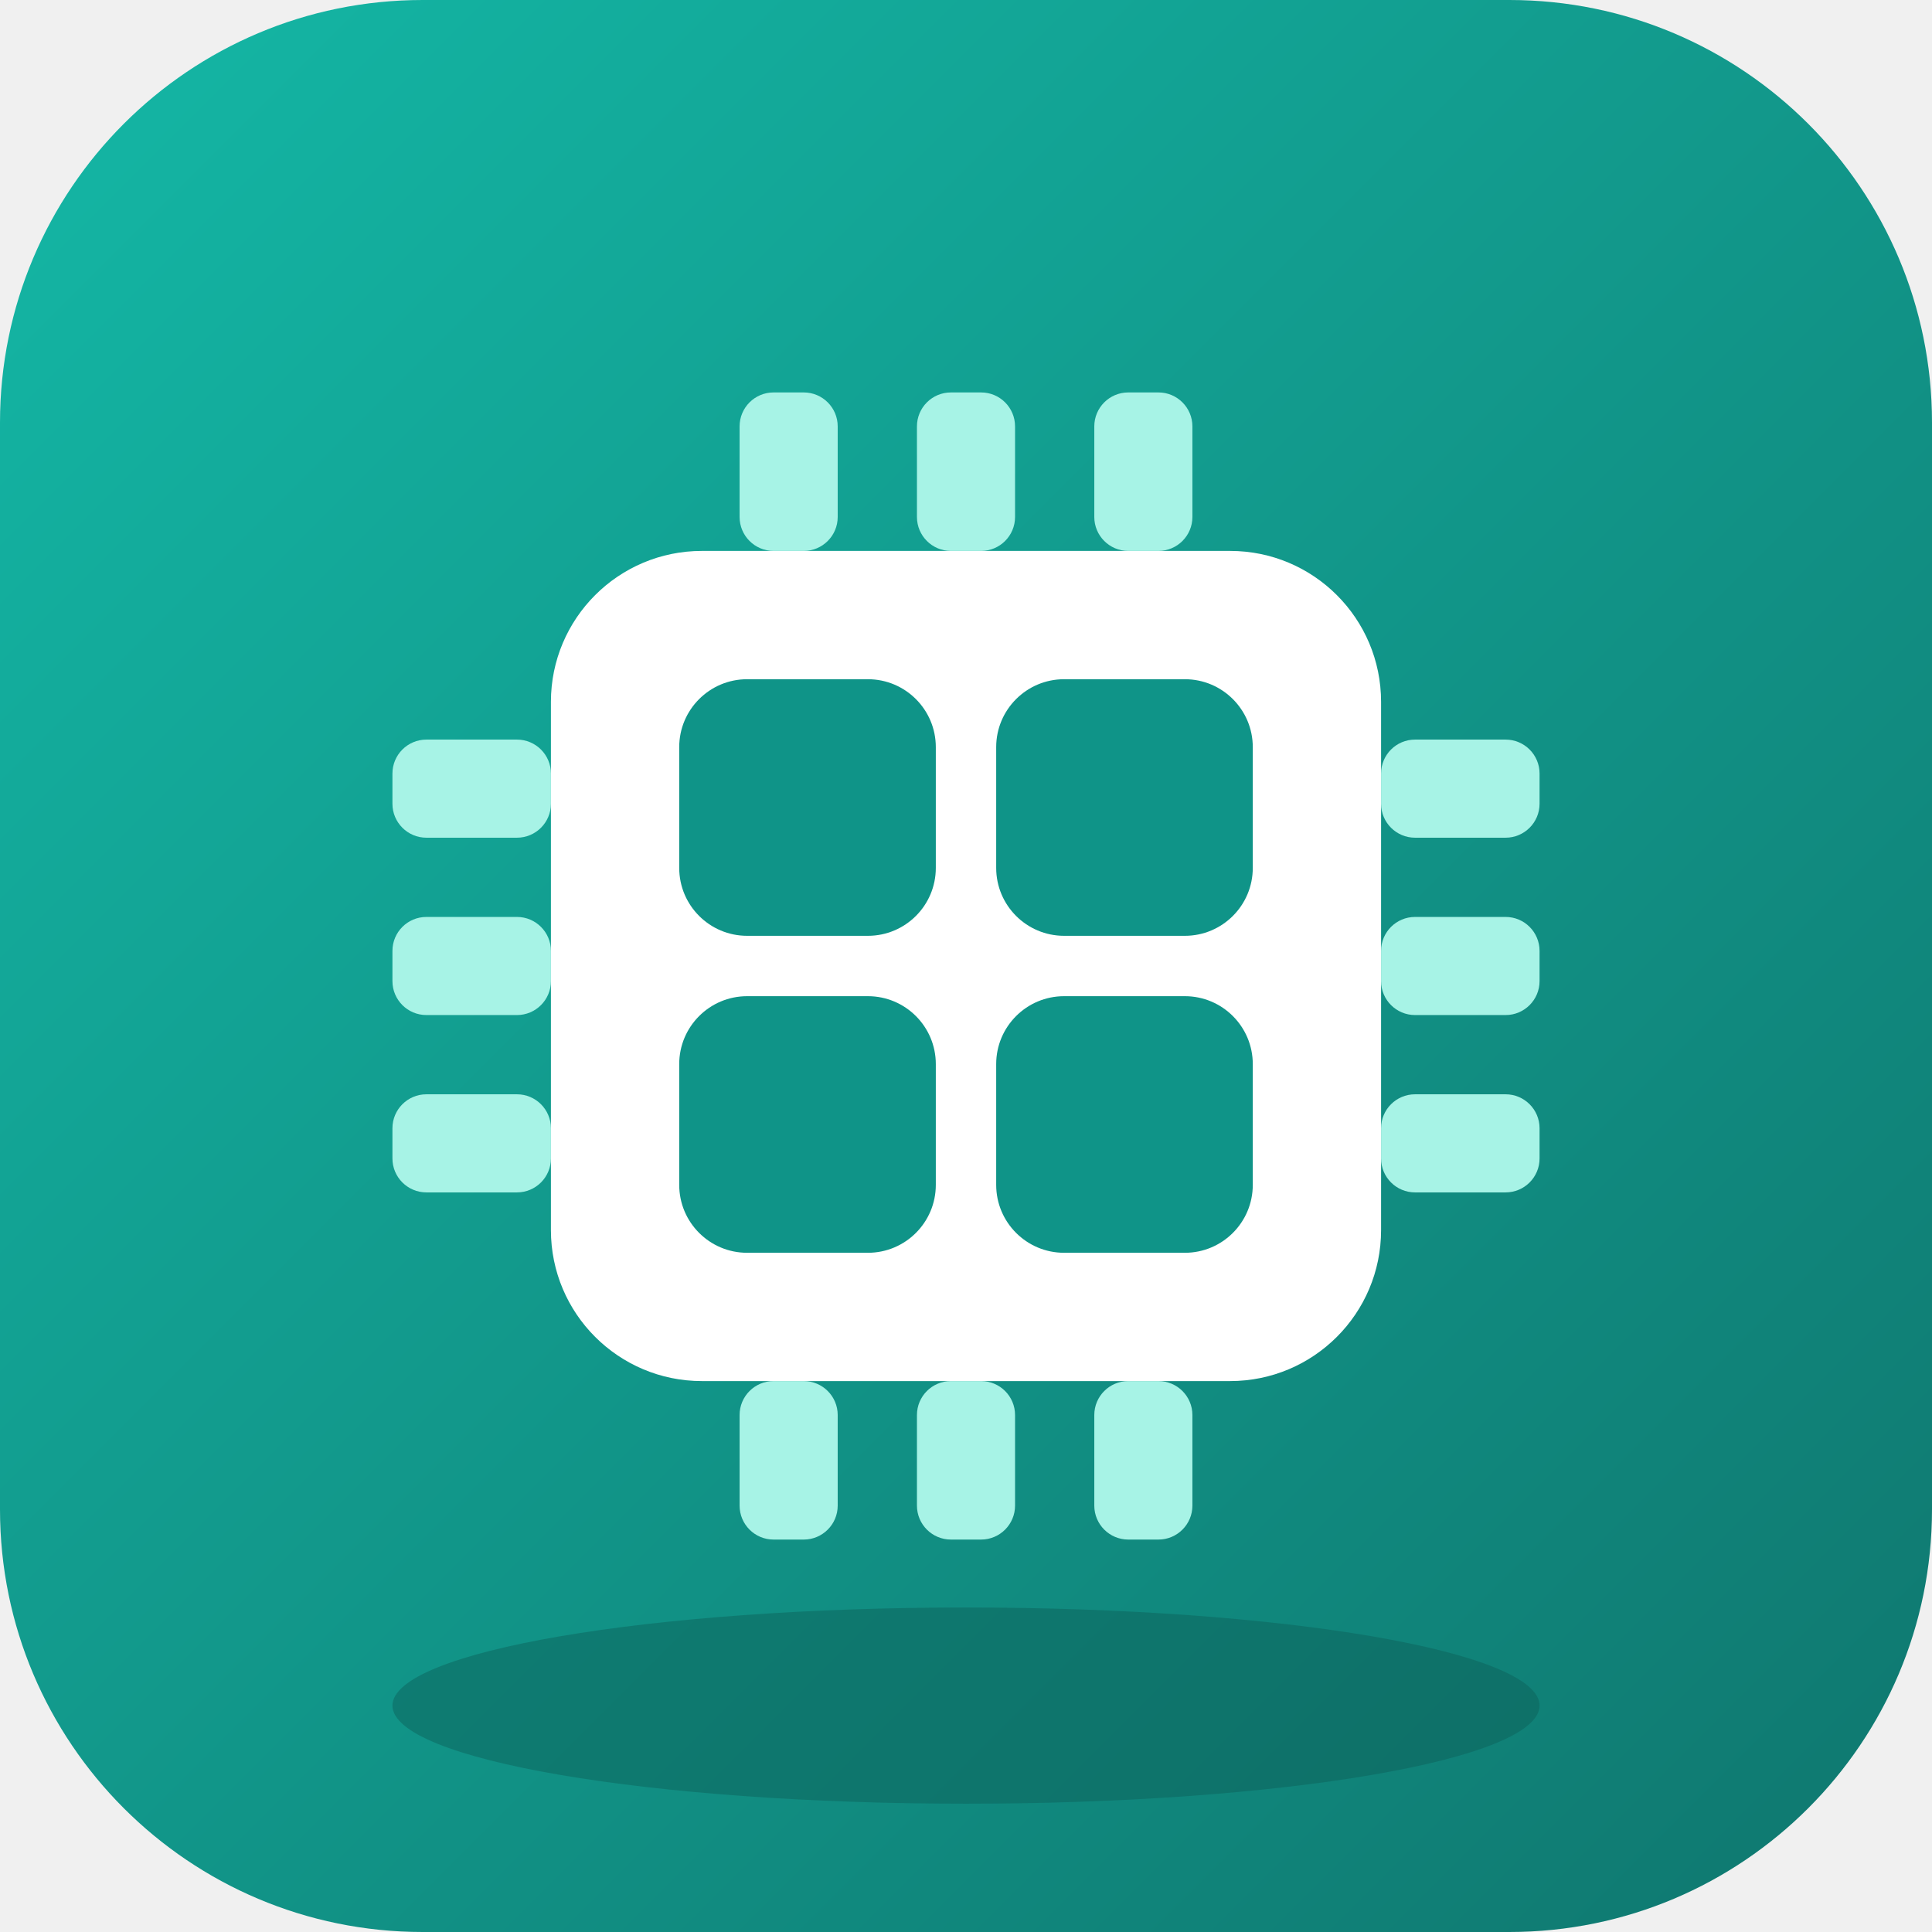
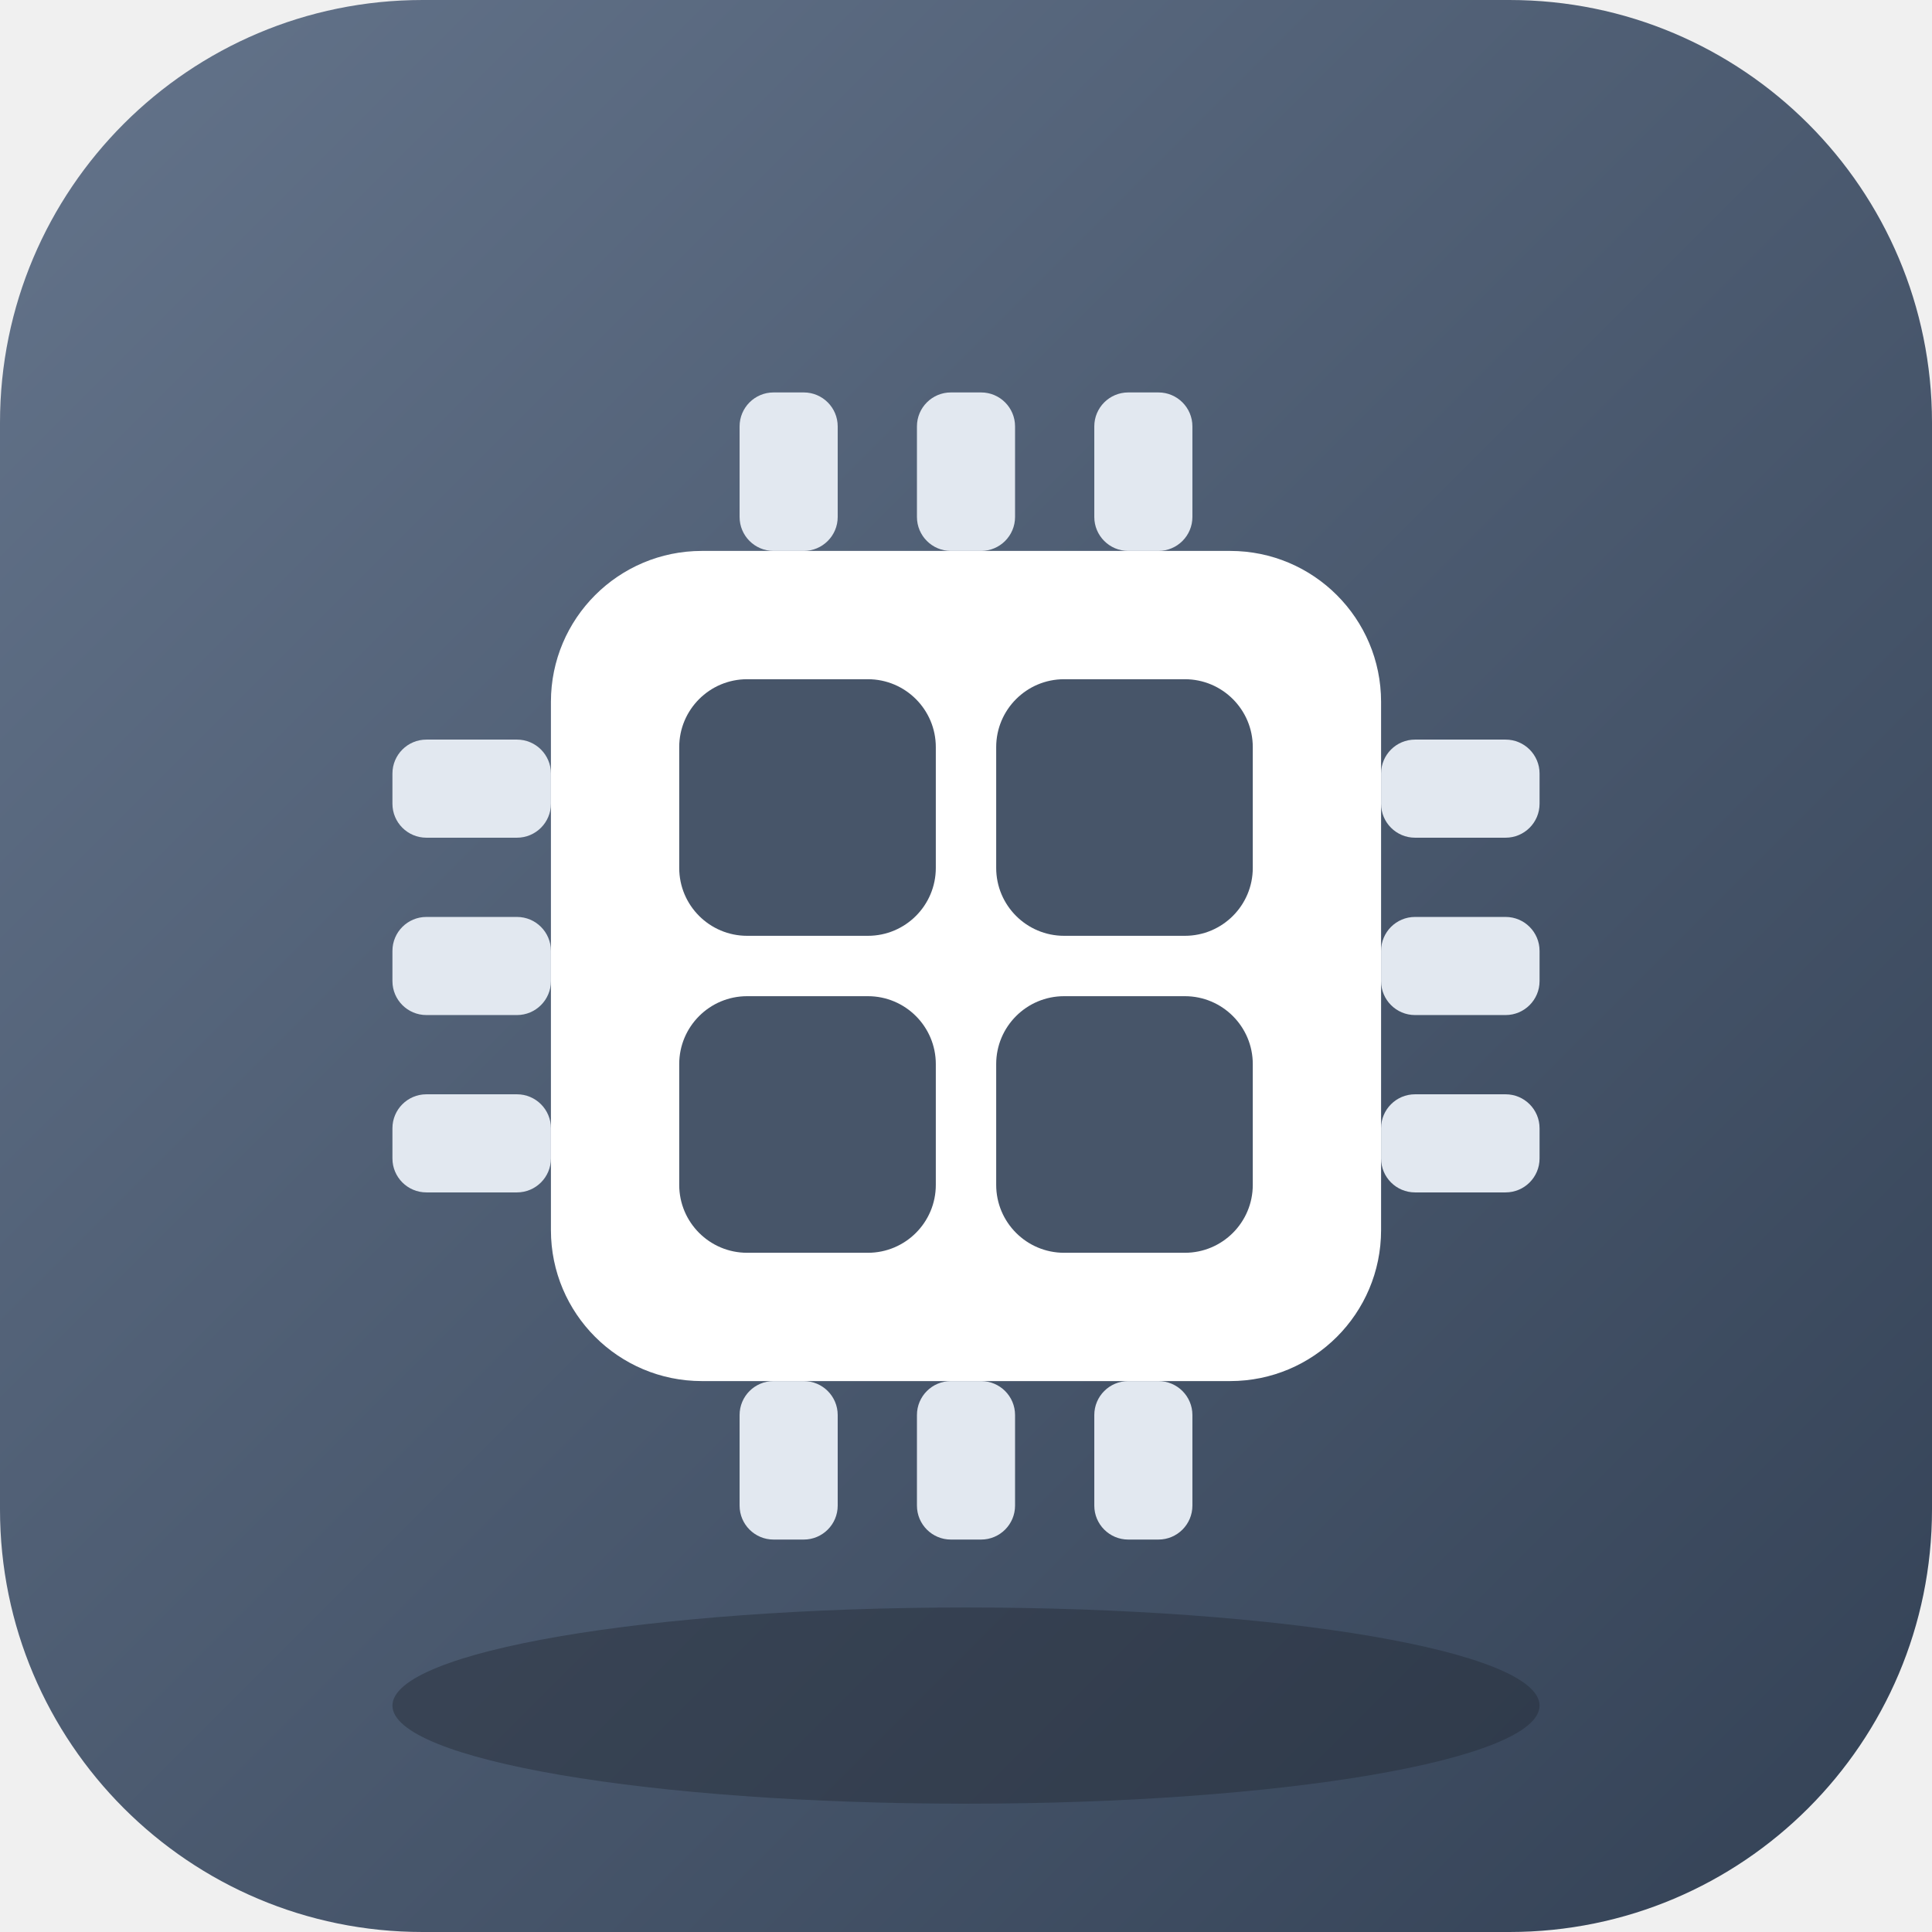
<svg xmlns="http://www.w3.org/2000/svg" width="512" height="512" viewBox="0 0 512 512">
  <defs>
    <linearGradient id="siBg" x1="0" y1="0" x2="1" y2="1">
-       <stop offset="0" stop-color="#14b8a6" />
-       <stop offset="1" stop-color="#0f766e" />
+       <stop offset="0" stop-color="#64748b" />
+       <stop offset="1" stop-color="#334155" />
    </linearGradient>
  </defs>
  <rect width="512" height="512" rx="112" fill="url(#siBg)" />
-   <ellipse cx="256" cy="452" rx="152" ry="26" fill="#0b5d57" opacity="0.45" />
-   <g fill="#a7f3e6">
+   <ellipse cx="256" cy="452" rx="152" ry="26" fill="#232b36" opacity="0.45" />
+   <g fill="#e2e8f0">
    <rect x="104" y="196" width="42" height="26" rx="9" />
    <rect x="104" y="243" width="42" height="26" rx="9" />
    <rect x="104" y="290" width="42" height="26" rx="9" />
    <rect x="366" y="196" width="42" height="26" rx="9" />
    <rect x="366" y="243" width="42" height="26" rx="9" />
    <rect x="366" y="290" width="42" height="26" rx="9" />
    <rect x="196" y="104" width="26" height="42" rx="9" />
    <rect x="243" y="104" width="26" height="42" rx="9" />
    <rect x="290" y="104" width="26" height="42" rx="9" />
    <rect x="196" y="366" width="26" height="42" rx="9" />
    <rect x="243" y="366" width="26" height="42" rx="9" />
    <rect x="290" y="366" width="26" height="42" rx="9" />
  </g>
  <rect x="146" y="146" width="220" height="220" rx="40" fill="#ffffff" />
-   <g fill="#0f9488">
+   <g fill="#475569">
    <rect x="180" y="180" width="68" height="68" rx="18" />
    <rect x="264" y="180" width="68" height="68" rx="18" />
    <rect x="180" y="264" width="68" height="68" rx="18" />
    <rect x="264" y="264" width="68" height="68" rx="18" />
  </g>
</svg>
